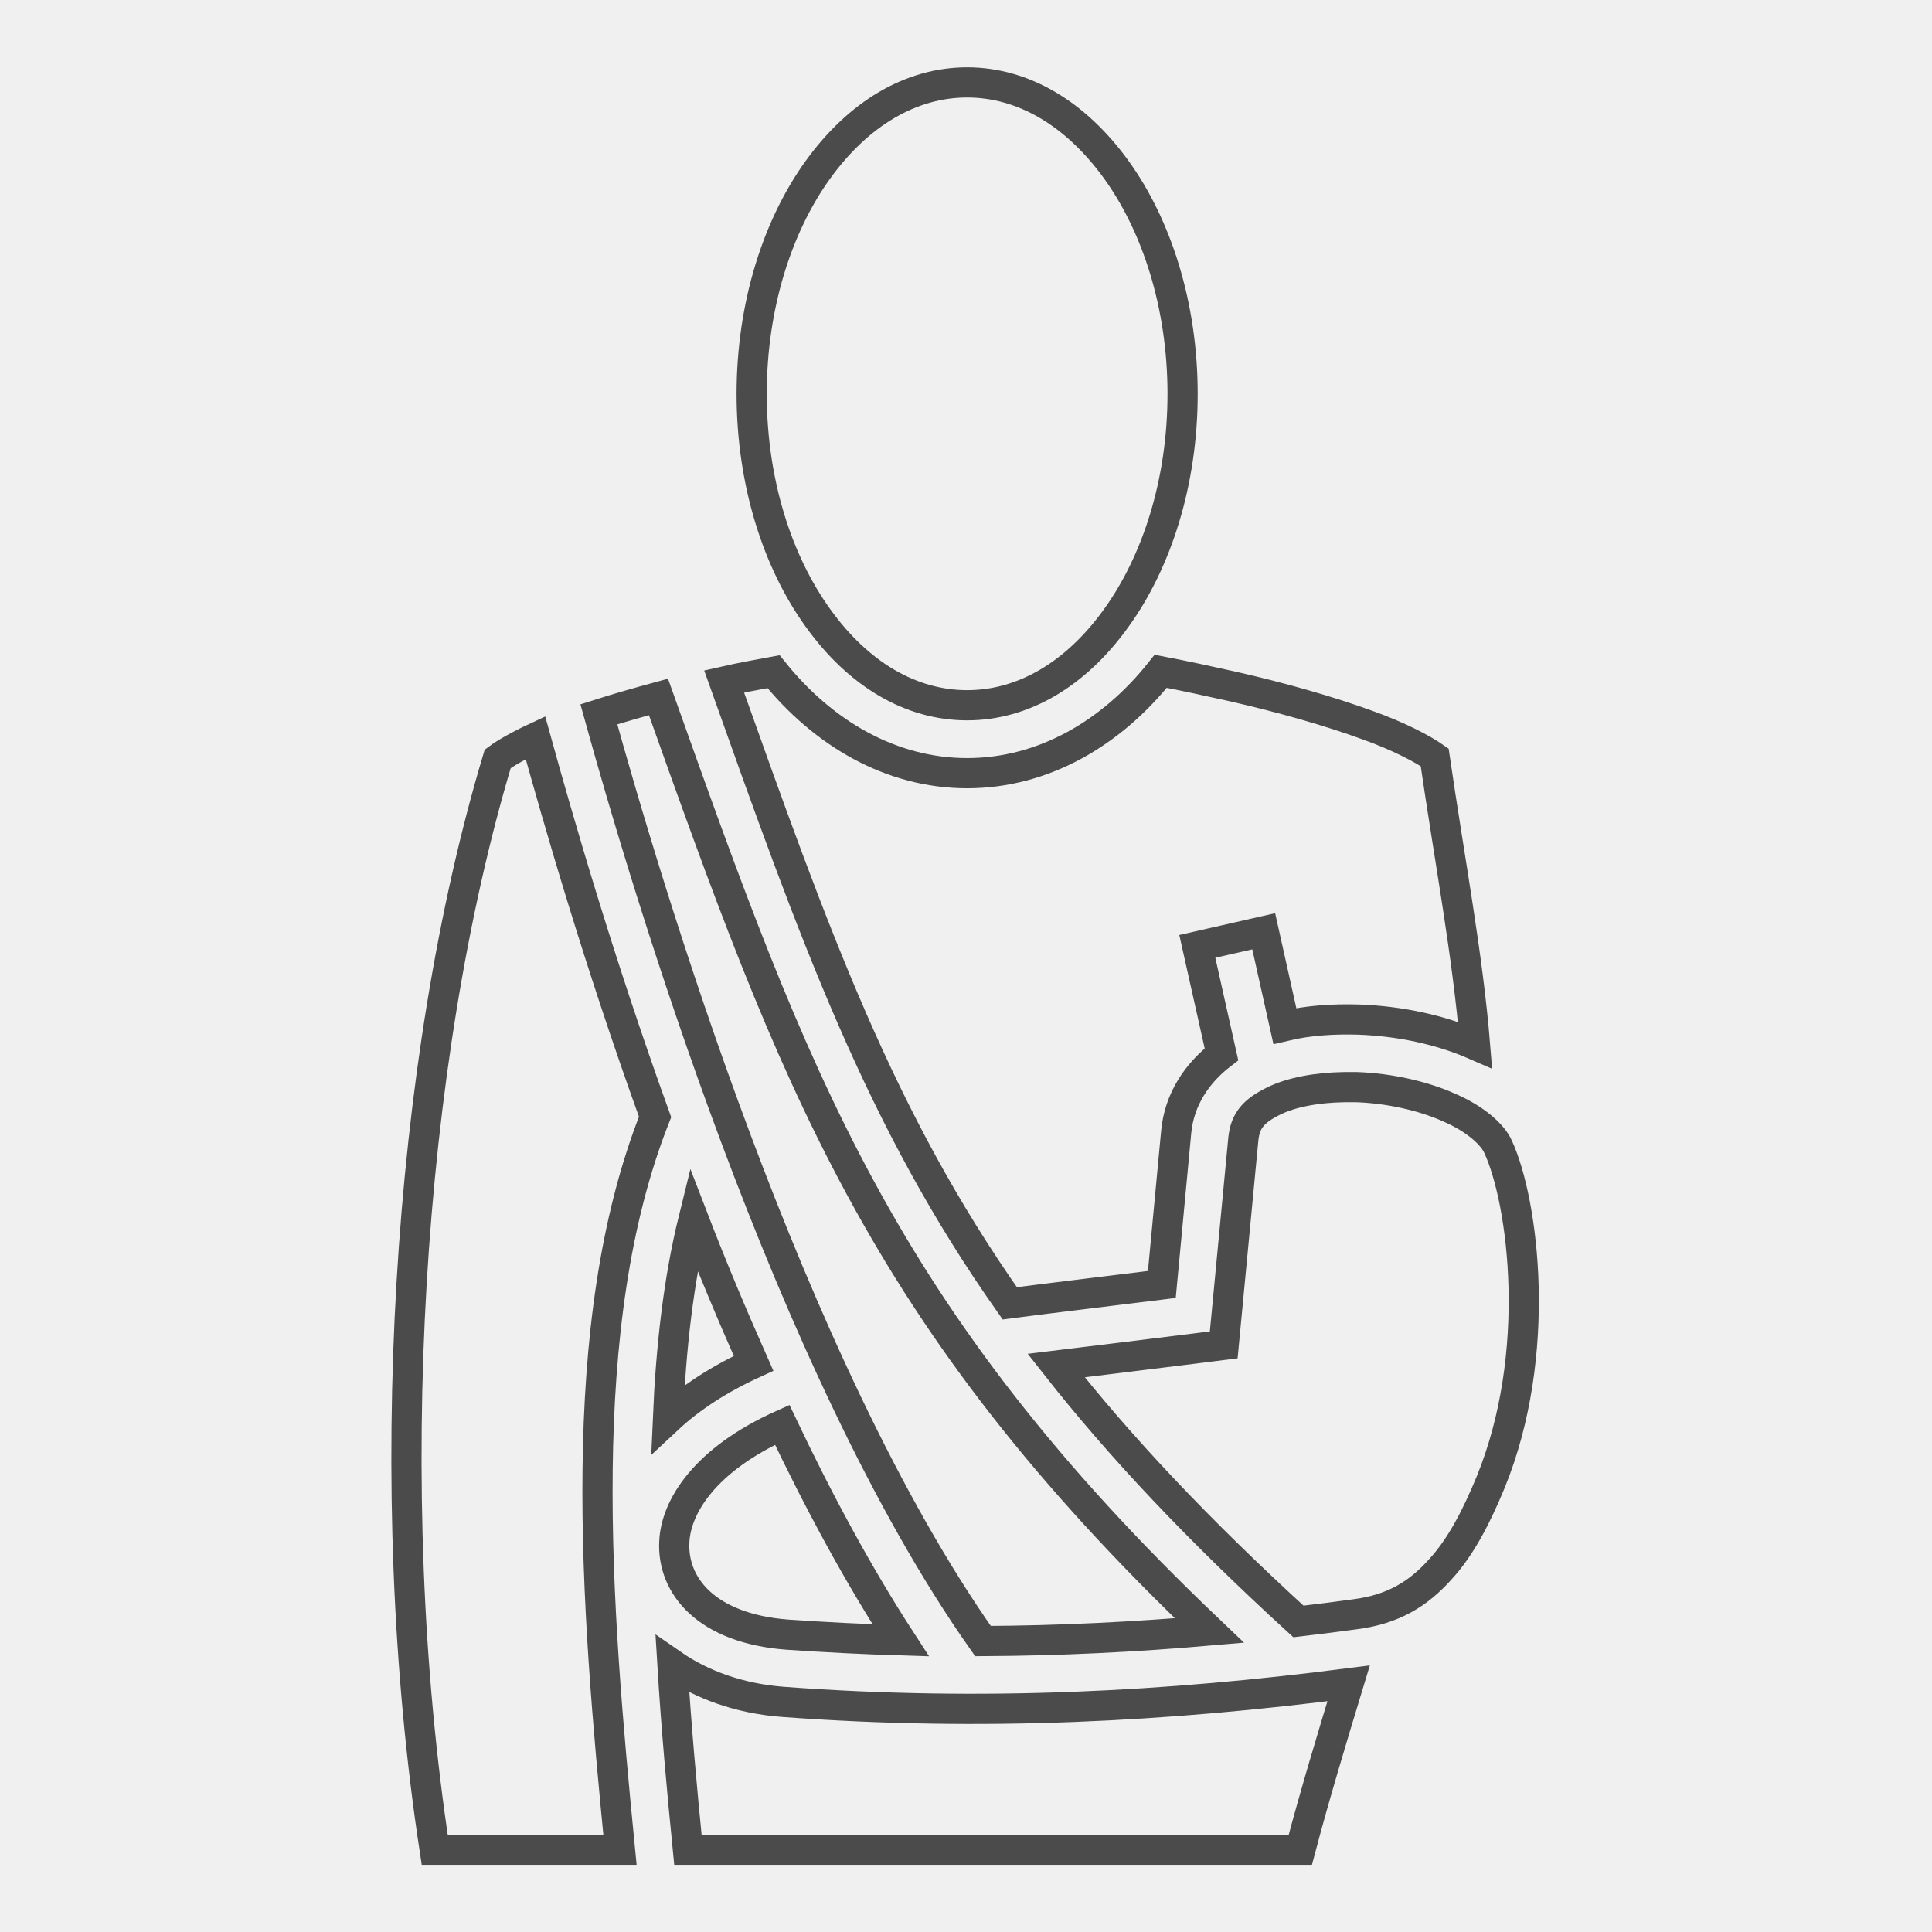
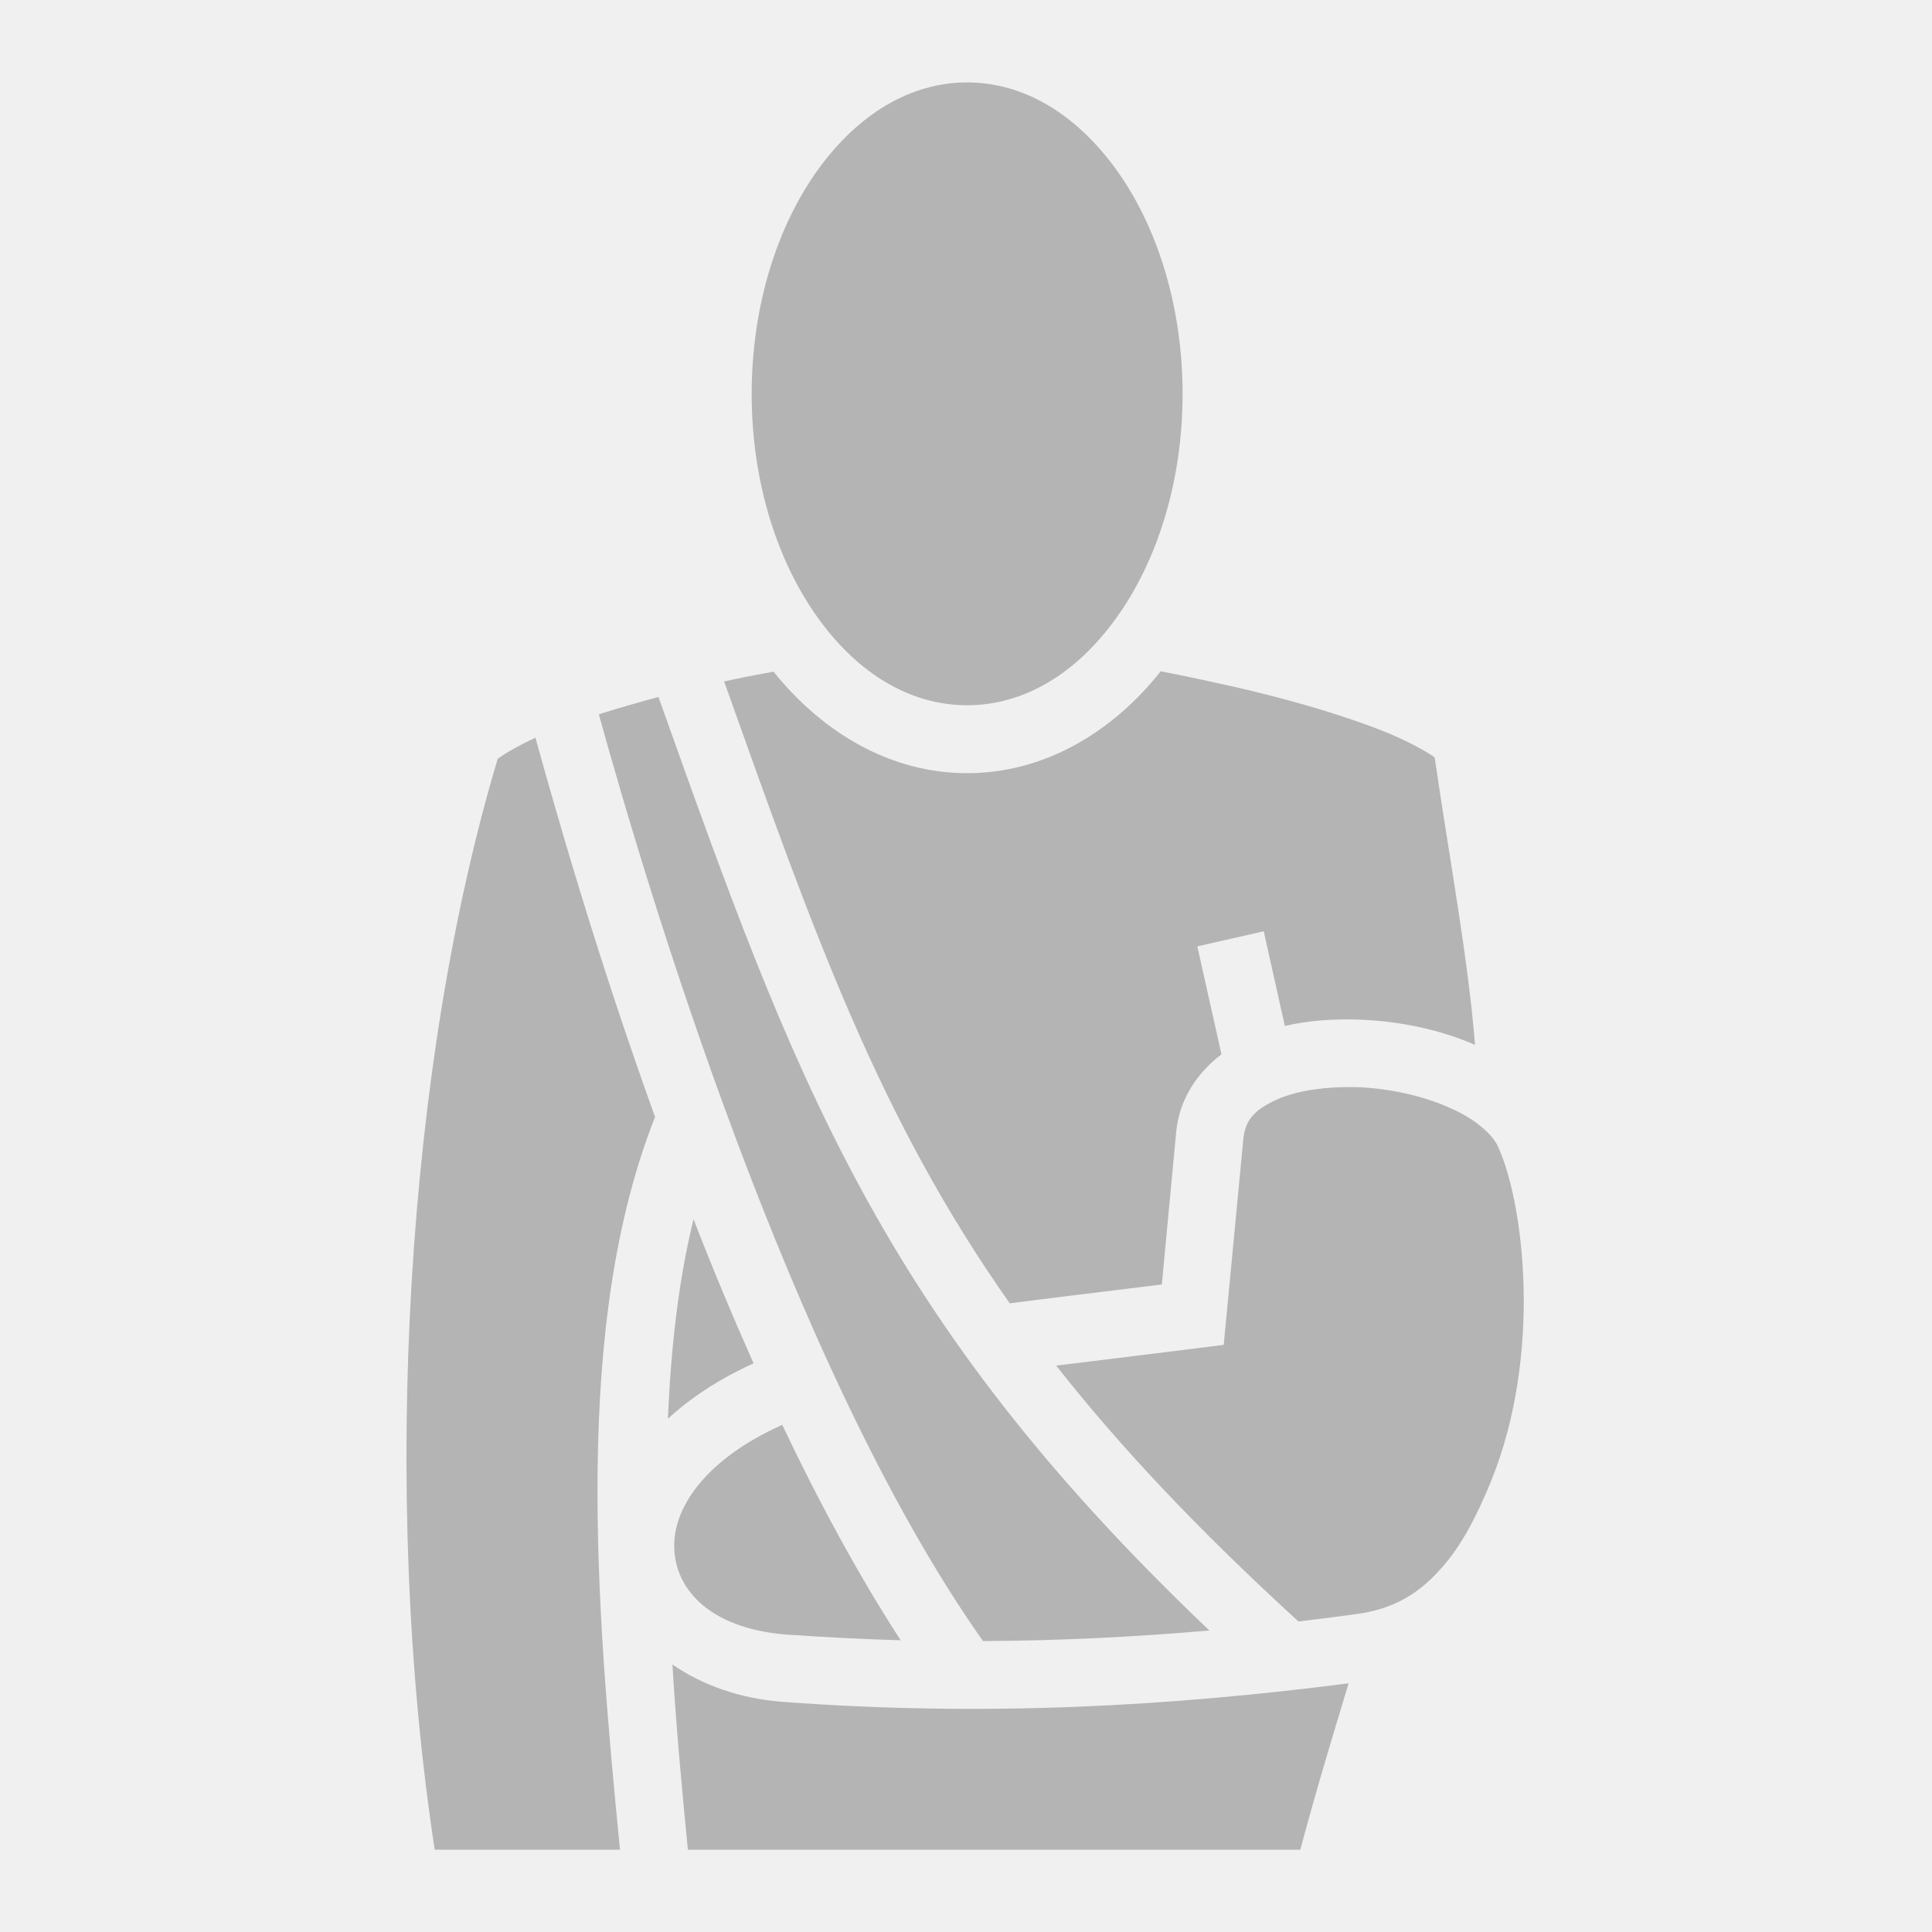
<svg xmlns="http://www.w3.org/2000/svg" style="height: 512px; width: 512px;" viewBox="0 0 512 512">
-   <path d="M0 0h512v512H0z" fill="#ffffff" fill-opacity="0" />
  <g class="" style="" transform="translate(0,0)">
-     <path d="M256.3 21.84c-14.9 0-28.8 8.28-39.5 23.08-10.7 14.8-17.6 35.93-17.6 59.48 0 23.5 6.9 44.6 17.6 59.4 10.7 14.9 24.6 23.1 39.5 23.1 14.9 0 28.8-8.2 39.5-23.1 10.7-14.8 17.6-35.9 17.6-59.4 0-23.55-6.9-44.68-17.6-59.48-10.7-14.8-24.6-23.08-39.5-23.08zm51.3 156.06c-13 16.4-31.1 27-51.3 27-20.2 0-38.2-10.6-51.3-26.9-4.4.8-8.7 1.6-13.1 2.6 24 67.4 41.1 115.7 75.7 164.8 10.7-1.4 23.4-2.9 40.3-5l3.8-40.4c.8-8.7 5.6-15.7 12-20.6l-6.4-28.6 17.6-4 5.6 25.1c6.3-1.5 12.9-1.9 19.6-1.7 10.7.4 21.4 2.6 30.8 6.7-1.9-23.5-6.7-48.7-10.7-76.2-3.3-2.3-9.6-5.6-17.7-8.5-10.1-3.7-22.7-7.3-35.9-10.3-6.3-1.4-12.7-2.8-19-4zm-133.1 6.8c-5.5 1.5-10.8 3-15.8 4.6 12.6 45.5 50.4 172.7 101.8 245.6 20.5-.1 40.4-1.1 60-2.8-87.6-83.4-110-146.3-146-247.4zm-32.6 10.8c-4.5 2.1-8 4.1-10 5.6-24.1 80.3-31.2 194-16.7 289.1h49.1c-6.4-65.2-12.5-139.1 9.3-194.2-15.1-41.8-25.8-79.2-31.7-100.5zm214.4 92.6c-7.4.1-14.2 1.4-18.8 3.7-5.3 2.6-7.5 5.2-8 10l-5.2 54.6-7.1.9c-15.5 1.9-27.3 3.4-37.3 4.6 16.9 21.5 37.6 43.5 64.2 67.8 5-.6 10-1.2 15-1.9 10.2-1.3 16.8-5.5 22.4-11.7 5.7-6.1 9.9-14.5 13.5-23.2 14-34.2 8.7-74.5 2-89-1.4-3.2-6-7.4-13-10.4-6.9-3.1-15.9-5.1-24.5-5.4zm-172.5 35c-4 16.2-6 34.1-6.8 52.9 5.9-5.5 13.5-10.5 22.7-14.7-5.6-12.6-11-25.5-15.9-38.2zm23.5 54.5c-20.5 9.2-28.2 21.7-28.6 31-.6 11.7 8.6 23 30 24.6 10.2.7 20.2 1.2 30 1.5-11.3-17.4-21.8-36.9-31.4-57.1zm-29.1 63.5c1 16.5 2.5 33 4.1 49.1h162.3c4-15.1 8.4-29.6 12.8-44.1-47.5 6.1-96.4 8.9-150.1 4.9-11.4-.9-21.3-4.5-29.1-9.9z" fill="#4b4b4b" fill-opacity="0" stroke="#4b4b4b" stroke-opacity="1" stroke-width="8" />
+     <path d="M256.3 21.84c-14.9 0-28.8 8.28-39.5 23.08-10.7 14.8-17.6 35.93-17.6 59.48 0 23.5 6.9 44.6 17.6 59.4 10.7 14.9 24.6 23.1 39.5 23.1 14.9 0 28.8-8.2 39.5-23.1 10.7-14.8 17.6-35.9 17.6-59.4 0-23.55-6.9-44.68-17.6-59.48-10.7-14.8-24.6-23.08-39.5-23.08zm51.3 156.06c-13 16.4-31.1 27-51.3 27-20.2 0-38.2-10.6-51.3-26.9-4.4.8-8.7 1.6-13.1 2.6 24 67.4 41.1 115.7 75.7 164.8 10.7-1.4 23.4-2.9 40.3-5l3.8-40.4c.8-8.7 5.6-15.7 12-20.6l-6.4-28.6 17.6-4 5.6 25.1c6.3-1.5 12.9-1.9 19.6-1.7 10.7.4 21.4 2.6 30.8 6.7-1.9-23.5-6.7-48.7-10.7-76.2-3.3-2.3-9.6-5.6-17.7-8.5-10.1-3.7-22.7-7.3-35.9-10.3-6.3-1.4-12.7-2.8-19-4zm-133.1 6.8c-5.5 1.5-10.8 3-15.8 4.6 12.6 45.5 50.4 172.7 101.8 245.6 20.5-.1 40.4-1.1 60-2.8-87.6-83.4-110-146.3-146-247.4zm-32.6 10.8c-4.5 2.1-8 4.1-10 5.6-24.1 80.3-31.2 194-16.7 289.1h49.1c-6.4-65.2-12.5-139.1 9.3-194.2-15.1-41.8-25.8-79.2-31.7-100.5zm214.4 92.6c-7.4.1-14.2 1.4-18.8 3.7-5.3 2.6-7.5 5.2-8 10l-5.2 54.6-7.1.9c-15.5 1.9-27.3 3.4-37.3 4.6 16.9 21.5 37.6 43.5 64.2 67.8 5-.6 10-1.2 15-1.9 10.2-1.3 16.8-5.5 22.4-11.7 5.7-6.1 9.9-14.5 13.5-23.2 14-34.2 8.7-74.5 2-89-1.4-3.2-6-7.4-13-10.4-6.9-3.1-15.9-5.1-24.5-5.4zm-172.5 35c-4 16.2-6 34.1-6.8 52.9 5.9-5.5 13.5-10.5 22.7-14.7-5.6-12.6-11-25.5-15.9-38.2zm23.5 54.5c-20.5 9.2-28.2 21.7-28.6 31-.6 11.7 8.6 23 30 24.6 10.2.7 20.2 1.2 30 1.5-11.3-17.4-21.8-36.9-31.4-57.1zm-29.1 63.5c1 16.5 2.5 33 4.1 49.1h162.3c4-15.1 8.4-29.6 12.8-44.1-47.5 6.1-96.4 8.9-150.1 4.9-11.4-.9-21.3-4.5-29.1-9.9z" fill="#b4b4b4" fill-opacity="1" />
  </g>
</svg>
